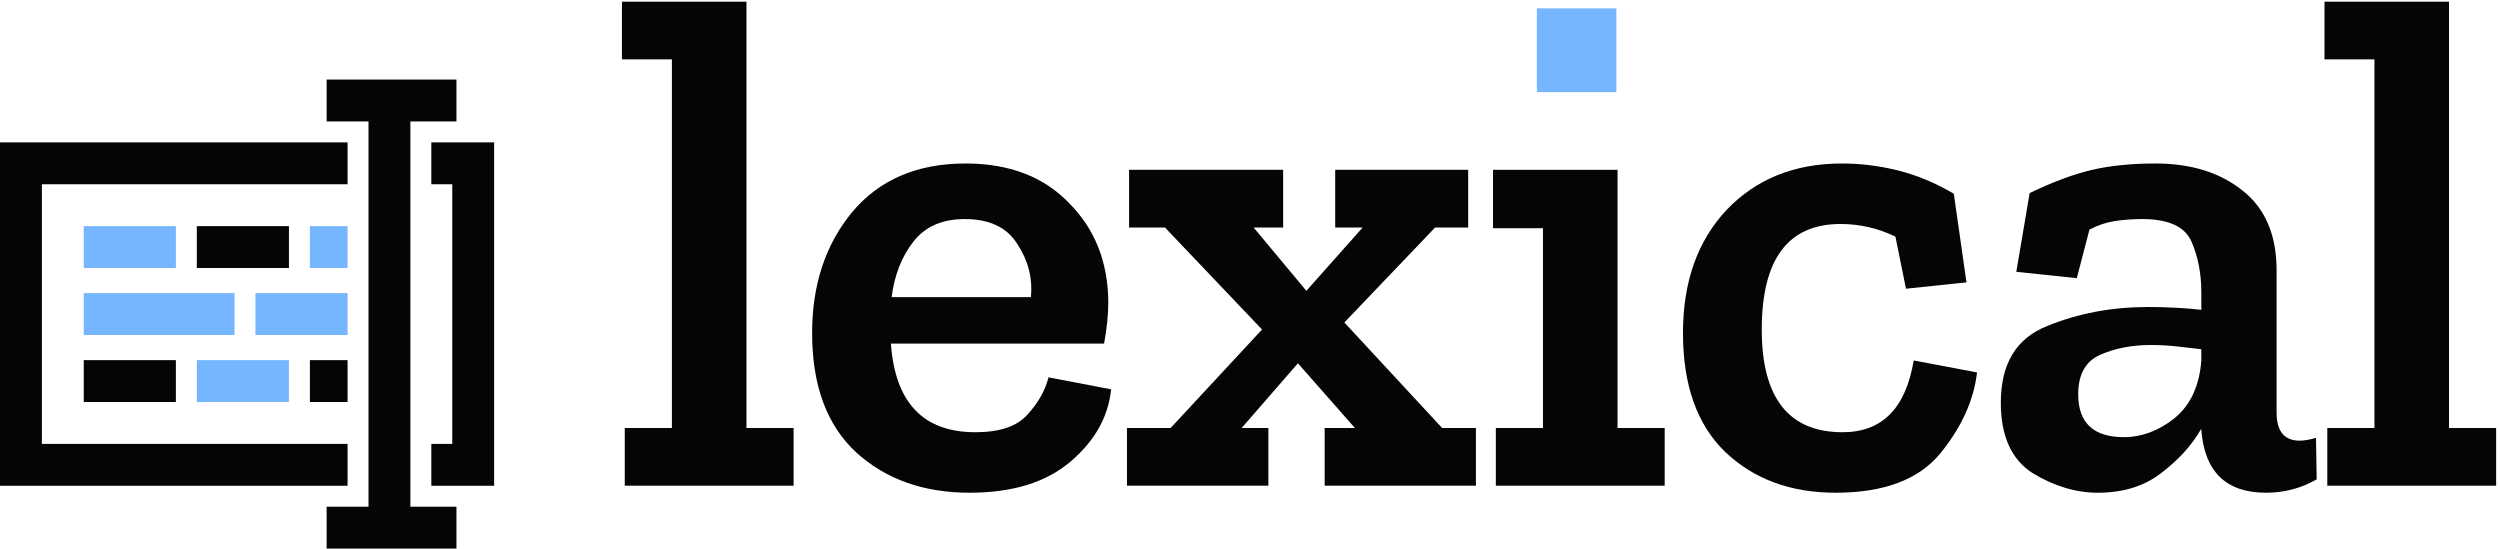
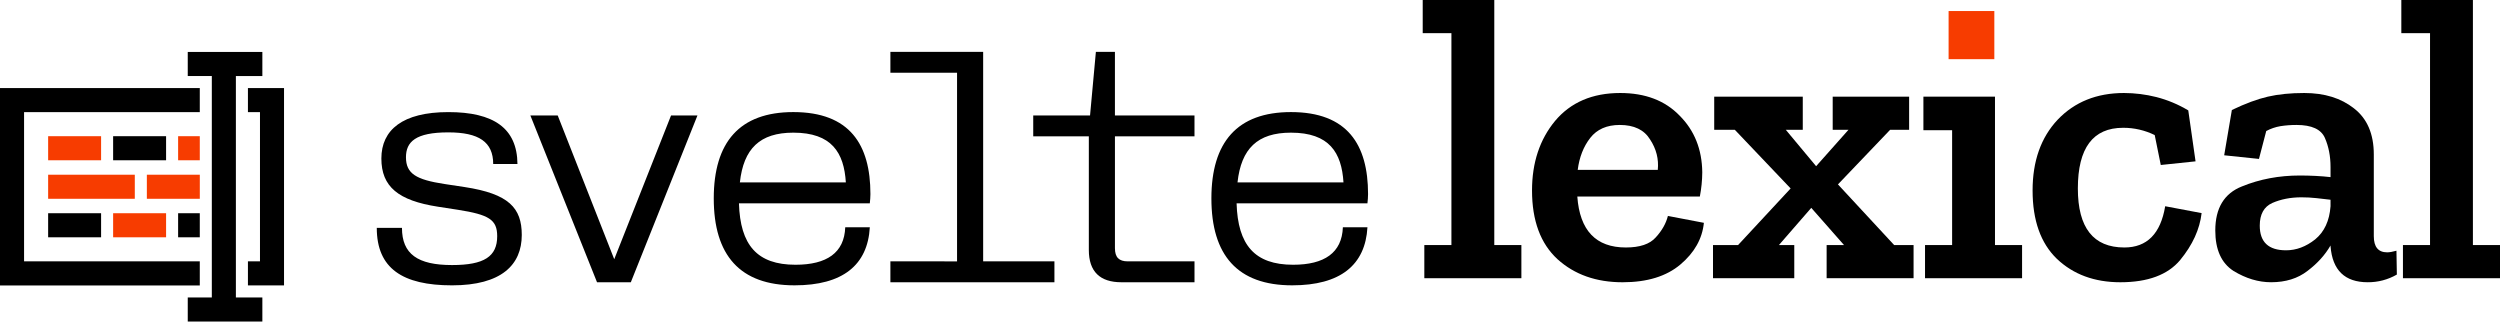
- <svg xmlns="http://www.w3.org/2000/svg" width="597" height="131" viewBox="0 0 597 131" fill="none">
-   <path d="M189.512 115.984H149.192V102.208H160.448V14.176H148.52V0.4H178.256V102.208H189.512V115.984Z" fill="#050505" />
-   <path d="M265.334 92.968C264.662 99.576 261.414 105.344 255.59 110.272C249.766 115.2 241.758 117.664 231.566 117.664C220.59 117.664 211.574 114.472 204.518 108.088C197.462 101.592 193.934 92.072 193.934 79.528C193.934 67.992 197.126 58.36 203.51 50.632C210.006 42.904 219.022 39.04 230.558 39.04C240.974 39.04 249.206 42.176 255.254 48.448C261.414 54.608 264.55 62.448 264.662 71.968C264.662 75.104 264.326 78.464 263.654 82.048H212.75C213.758 96.16 220.478 103.216 232.91 103.216C238.734 103.216 242.878 101.816 245.342 99.016C247.918 96.216 249.598 93.248 250.382 90.112L265.334 92.968ZM246.182 70.96C246.63 66.48 245.566 62.28 242.99 58.36C240.526 54.328 236.326 52.312 230.39 52.312C225.014 52.312 220.926 54.104 218.126 57.688C215.326 61.272 213.59 65.696 212.918 70.96H246.182Z" fill="#050505" />
-   <path d="M352.448 115.984H316.328V102.208H323.552L309.944 86.752L296.504 102.208H302.888V115.984H269.12V102.208H279.536L301.376 78.688L278.192 54.328H269.624V40.552H306.416V54.328H299.36L311.96 69.448L325.4 54.328H318.848V40.552H350.6V54.328H342.704L321.032 77.008L344.384 102.208H352.448V115.984Z" fill="#050505" />
-   <path d="M397.526 115.984H357.206V102.208H368.462V54.496H356.534V40.552H386.27V102.208H397.526V115.984Z" fill="#050505" />
-   <path d="M472.117 88.936C471.333 95.656 468.365 102.152 463.213 108.424C458.061 114.584 449.773 117.664 438.349 117.664C427.597 117.664 418.805 114.416 411.973 107.92C405.253 101.424 401.893 91.96 401.893 79.528C401.893 67.32 405.365 57.52 412.309 50.128C419.365 42.736 428.549 39.04 439.861 39.04C444.341 39.04 448.821 39.6 453.301 40.72C457.781 41.84 462.205 43.688 466.573 46.264L469.597 67.432L455.149 68.944L452.629 56.512C448.485 54.496 444.117 53.488 439.525 53.488C426.981 53.488 420.709 61.888 420.709 78.688C420.709 95.04 427.149 103.216 440.029 103.216C449.437 103.216 455.093 97.504 456.997 86.08L472.117 88.936Z" fill="#050505" />
-   <path d="M484.683 46.096C490.283 43.408 495.267 41.56 499.635 40.552C504.003 39.544 509.043 39.04 514.755 39.04C523.155 39.04 530.043 41.168 535.419 45.424C540.907 49.68 543.651 56.064 543.651 64.576V98.512C543.651 102.992 545.499 105.232 549.195 105.232C550.203 105.232 551.491 105.008 553.059 104.56L553.227 114.472C549.531 116.6 545.499 117.664 541.131 117.664C531.611 117.664 526.459 112.68 525.675 102.712V102.376C523.435 106.296 520.243 109.824 516.099 112.96C512.067 116.096 507.027 117.664 500.979 117.664C495.715 117.664 490.507 116.096 485.355 112.96C480.315 109.712 477.795 104.112 477.795 96.16C477.795 86.864 481.491 80.76 488.883 77.848C496.275 74.824 504.283 73.312 512.907 73.312C515.035 73.312 517.219 73.368 519.459 73.48C521.699 73.592 523.771 73.76 525.675 73.984V69.784C525.675 65.304 524.891 61.272 523.323 57.688C521.755 54.104 517.835 52.312 511.563 52.312C509.211 52.312 506.971 52.48 504.843 52.816C502.827 53.152 500.867 53.824 498.963 54.832L495.939 66.424L481.491 64.912L484.683 46.096ZM525.675 86.08V83.392C523.771 83.168 521.811 82.944 519.795 82.72C517.779 82.496 515.707 82.384 513.579 82.384C509.099 82.384 505.067 83.168 501.483 84.736C498.011 86.304 496.275 89.44 496.275 94.144C496.275 100.976 499.915 104.392 507.195 104.392C511.451 104.392 515.483 102.88 519.291 99.856C523.099 96.72 525.227 92.128 525.675 86.08Z" fill="#050505" />
-   <path d="M596.079 115.984H555.759V102.208H567.015V14.176H555.087V0.4H584.823V102.208H596.079V115.984Z" fill="#050505" />
-   <rect x="367" y="2" width="19" height="20" fill="#76B6FF" />
-   <path d="M20 54H42V64H20V54Z" fill="#76B6FF" />
-   <path d="M47 54H69V64H47V54Z" fill="#050505" />
-   <path d="M74 54H83V64H74V54Z" fill="#76B6FF" />
-   <path d="M20 70H56V80H20V70Z" fill="#76B6FF" />
-   <path d="M61 70H83V80H61V70Z" fill="#76B6FF" />
-   <path d="M20 86H42V96H20V86Z" fill="#050505" />
-   <path d="M47 86H69V96H47V86Z" fill="#76B6FF" />
-   <path d="M74 86H83V96H74V86Z" fill="#050505" />
-   <path d="M0 34H83V44H10V106H83V116H0V34Z" fill="#050505" />
-   <path d="M118 34H103V44H108V106H103V116H118V34Z" fill="#050505" />
-   <path d="M78 29V19H109V29H98V121H109V131H78V121H88V29H78Z" fill="#050505" />
+ <svg xmlns="http://www.w3.org/2000/svg" viewBox="0 0 4356.07 560.26">
+   <defs>
+     <style>.cls-1{fill:#f73c00;}</style>
+   </defs>
+   <g id="Layer_2" data-name="Layer 2">
+     <g id="Layer_1-2" data-name="Layer 1">
+       <polygon points="2650.9 484.77 2481.79 484.77 2481.79 426.99 2529 426.99 2529 57.78 2478.97 57.78 2478.97 0 2603.69 0 2603.69 426.99 2650.9 426.99 2650.9 484.77" />
+       <path d="M2906.19,376.26q-4.93,19.73-21.14,37.35-15.5,17.61-52.14,17.61-78.21,0-84.55-88.78h213.5a230.7,230.7,0,0,0,4.22-42.28q-.7-59.88-39.45-98.64-38.05-39.47-103.58-39.46-72.57,0-113.44,48.62-40.17,48.62-40.16,121.19,0,78.92,44.39,119.78,44.38,40.17,113.44,40.17,64.11,0,100.76-31t40.86-72.57Zm-135.28-136q17.61-22.54,51.43-22.54,37.35,0,52.85,25.36,16.2,24.66,13.39,52.85H2749.07Q2753.29,262.82,2770.91,240.27Z" />
+       <polygon points="3334.26 484.77 3182.77 484.77 3182.77 426.99 3213.07 426.99 3156 362.17 3099.63 426.99 3126.4 426.99 3126.4 484.77 2984.78 484.77 2984.78 426.99 3028.46 426.99 3120.06 328.35 3022.83 226.18 2986.89 226.18 2986.89 168.4 3141.2 168.4 3141.2 226.18 3111.61 226.18 3164.45 289.59 3220.82 226.18 3193.34 226.18 3193.34 168.4 3326.51 168.4 3326.51 226.18 3293.39 226.18 3202.5 321.3 3300.44 426.99 3334.26 426.99 3334.26 484.77" />
+       <polygon points="3523.32 484.77 3354.22 484.77 3354.22 426.99 3401.43 426.99 3401.43 226.88 3351.4 226.88 3351.4 168.4 3476.11 168.4 3476.11 426.99 3523.32 426.99 3523.32 484.77" />
+       <path d="M3836.16,371.33q-4.92,42.27-37.34,81.73-32.42,38.76-104.28,38.75-67.65,0-110.63-40.86-42.27-40.87-42.27-119.08,0-76.8,43.68-123.31,44.4-46.5,115.56-46.5a231.53,231.53,0,0,1,56.37,7.05,209.07,209.07,0,0,1,55.66,23.25l12.68,88.78L3765,287.48l-10.57-52.14a124,124,0,0,0-55-12.68q-78.91,0-78.92,105.69,0,102.87,81,102.87,59.19,0,71.17-71.87Z" />
+       <path d="M4175.64,436.86q-9.86,2.82-16.2,2.82-23.25,0-23.26-28.19V269.16q0-53.55-34.52-80.32-33.82-26.78-86.67-26.78-35.92,0-63.41,6.34t-62.71,23.26l-13.39,78.91,60.6,6.34,12.68-48.61a81,81,0,0,1,24.66-8.46,180.63,180.63,0,0,1,28.19-2.11q39.45,0,49.32,22.54t9.86,50.74v17.61q-12-1.41-26.07-2.11t-27.48-.71q-54.25,0-100.76,19-46.5,18.32-46.5,76.8,0,50,31.71,70.46,32.42,19.73,65.53,19.73,38,0,63.41-19.73,26.07-19.72,40.16-44.39v1.41q4.93,62.7,64.83,62.71a100,100,0,0,0,50.73-13.39Zm-114.85-77.51Q4058,397.41,4034,417.13q-24,19-50.73,19-45.81,0-45.8-43,0-29.6,21.84-39.46,22.55-9.85,50.73-9.86a236.54,236.54,0,0,1,26.07,1.41q12.33,1.37,24.66,2.82Z" />
+       <polygon points="4356.07 484.77 4186.96 484.77 4186.96 426.99 4234.17 426.99 4234.17 57.78 4184.15 57.78 4184.15 0 4308.86 0 4308.86 426.99 4356.07 426.99 4356.07 484.77" />
+       <rect class="cls-1" x="3395.29" y="19.23" width="79.69" height="83.88" />
+       <path d="M197.12,237.32h92.27v41.94H197.12Z" />
+       <path d="M83.88,371.53h92.27v41.94H83.88Z" />
+       <rect class="cls-1" x="83.88" y="237.32" width="92.27" height="41.94" />
+       <path class="cls-1" d="M310.36,237.32v41.94h37.75V237.32ZM83.88,304.43v41.94h151V304.43Zm172,0v41.94h92.27V304.43Z" />
+       <path class="cls-1" d="M197.12,371.53h92.27v41.94H197.12Z" />
+       <path d="M310.36,371.53h37.75v41.94H310.36Z" />
+       <path d="M348.11,195.38V153.44H0V497.35H348.11V455.41H41.94v-260ZM432,153.44v41.94h21v260H432v41.94H494.9V153.44Z" />
+       <path d="M327.14,132.47V90.52h130v42H411V518.32h46.14v41.94h-130V518.32h41.94V132.47Z" />
+       <path d="M707.36,274c0,28.9,18.2,39.07,66.91,46.57l35.32,5.35c77.08,11.78,99.56,36.4,99.56,83.5,0,51.92-35.33,87.78-121.5,87.78S656.51,467.73,656.51,397.08H700.4c0,45.49,27.3,64.76,87.25,64.76,56.2,0,78.68-15,78.68-50.31,0-28.9-14.45-37.47-68.51-46L763,360.15c-69-10.71-98.49-34.79-98.49-84,0-49.78,36.93-80.82,116.69-80.82,78.68,0,119.89,27.83,120.43,90.46H859.37c0-38.54-25.15-55.13-78.14-55.13C724,230.62,707.36,247.21,707.36,274Z" />
+       <path d="M924.13,201.18h47.64l98.49,250.49,99-250.49h46L1099.16,491.82h-58.88Z" />
+       <path d="M1243.67,345.69c0-97.95,45-150.4,138.63-150.4,98.49,0,134.35,56.74,134.35,142.91a152.94,152.94,0,0,1-1.07,16.06h-228c2.15,72.79,31.58,107.05,98.49,107.05,54.59,0,85.1-20.88,86.71-65.3h42.82c-3.75,65.83-47.1,101.16-131.14,101.16C1289.17,497.17,1243.67,444.72,1243.67,345.69Zm45.5-27.83h184.66c-3.21-51.92-24.62-86.71-91.53-86.71C1324,231.15,1295.59,259,1289.17,317.86Z" />
+       <path d="M1667.59,455.42V126.78H1551.44V90.38h161.64v365h124.18v36.4H1551.44v-36.4Z" />
+       <path d="M1897.21,237.57h-96.88V201.18h99l10.17-110.8h33.18v110.8h138.63v36.39H1942.7V432.41c0,16,7,23,22.48,23h116.15v36.4H1953.94c-37.47,0-56.73-18.74-56.73-56.2Z" />
+       <path d="M2110.77,345.69c0-97.95,45-150.4,138.63-150.4,98.48,0,134.34,56.74,134.34,142.91a150.29,150.29,0,0,1-1.07,16.06h-228c2.14,72.79,31.58,107.05,98.48,107.05,54.6,0,85.11-20.88,86.71-65.3h42.82c-3.74,65.83-47.1,101.16-131.13,101.16C2156.26,497.17,2110.77,444.72,2110.77,345.69Zm45.49-27.83h184.66c-3.21-51.92-24.62-86.71-91.52-86.71C2191.05,231.15,2162.69,259,2156.26,317.86Z" />
+     </g>
+   </g>
</svg>
